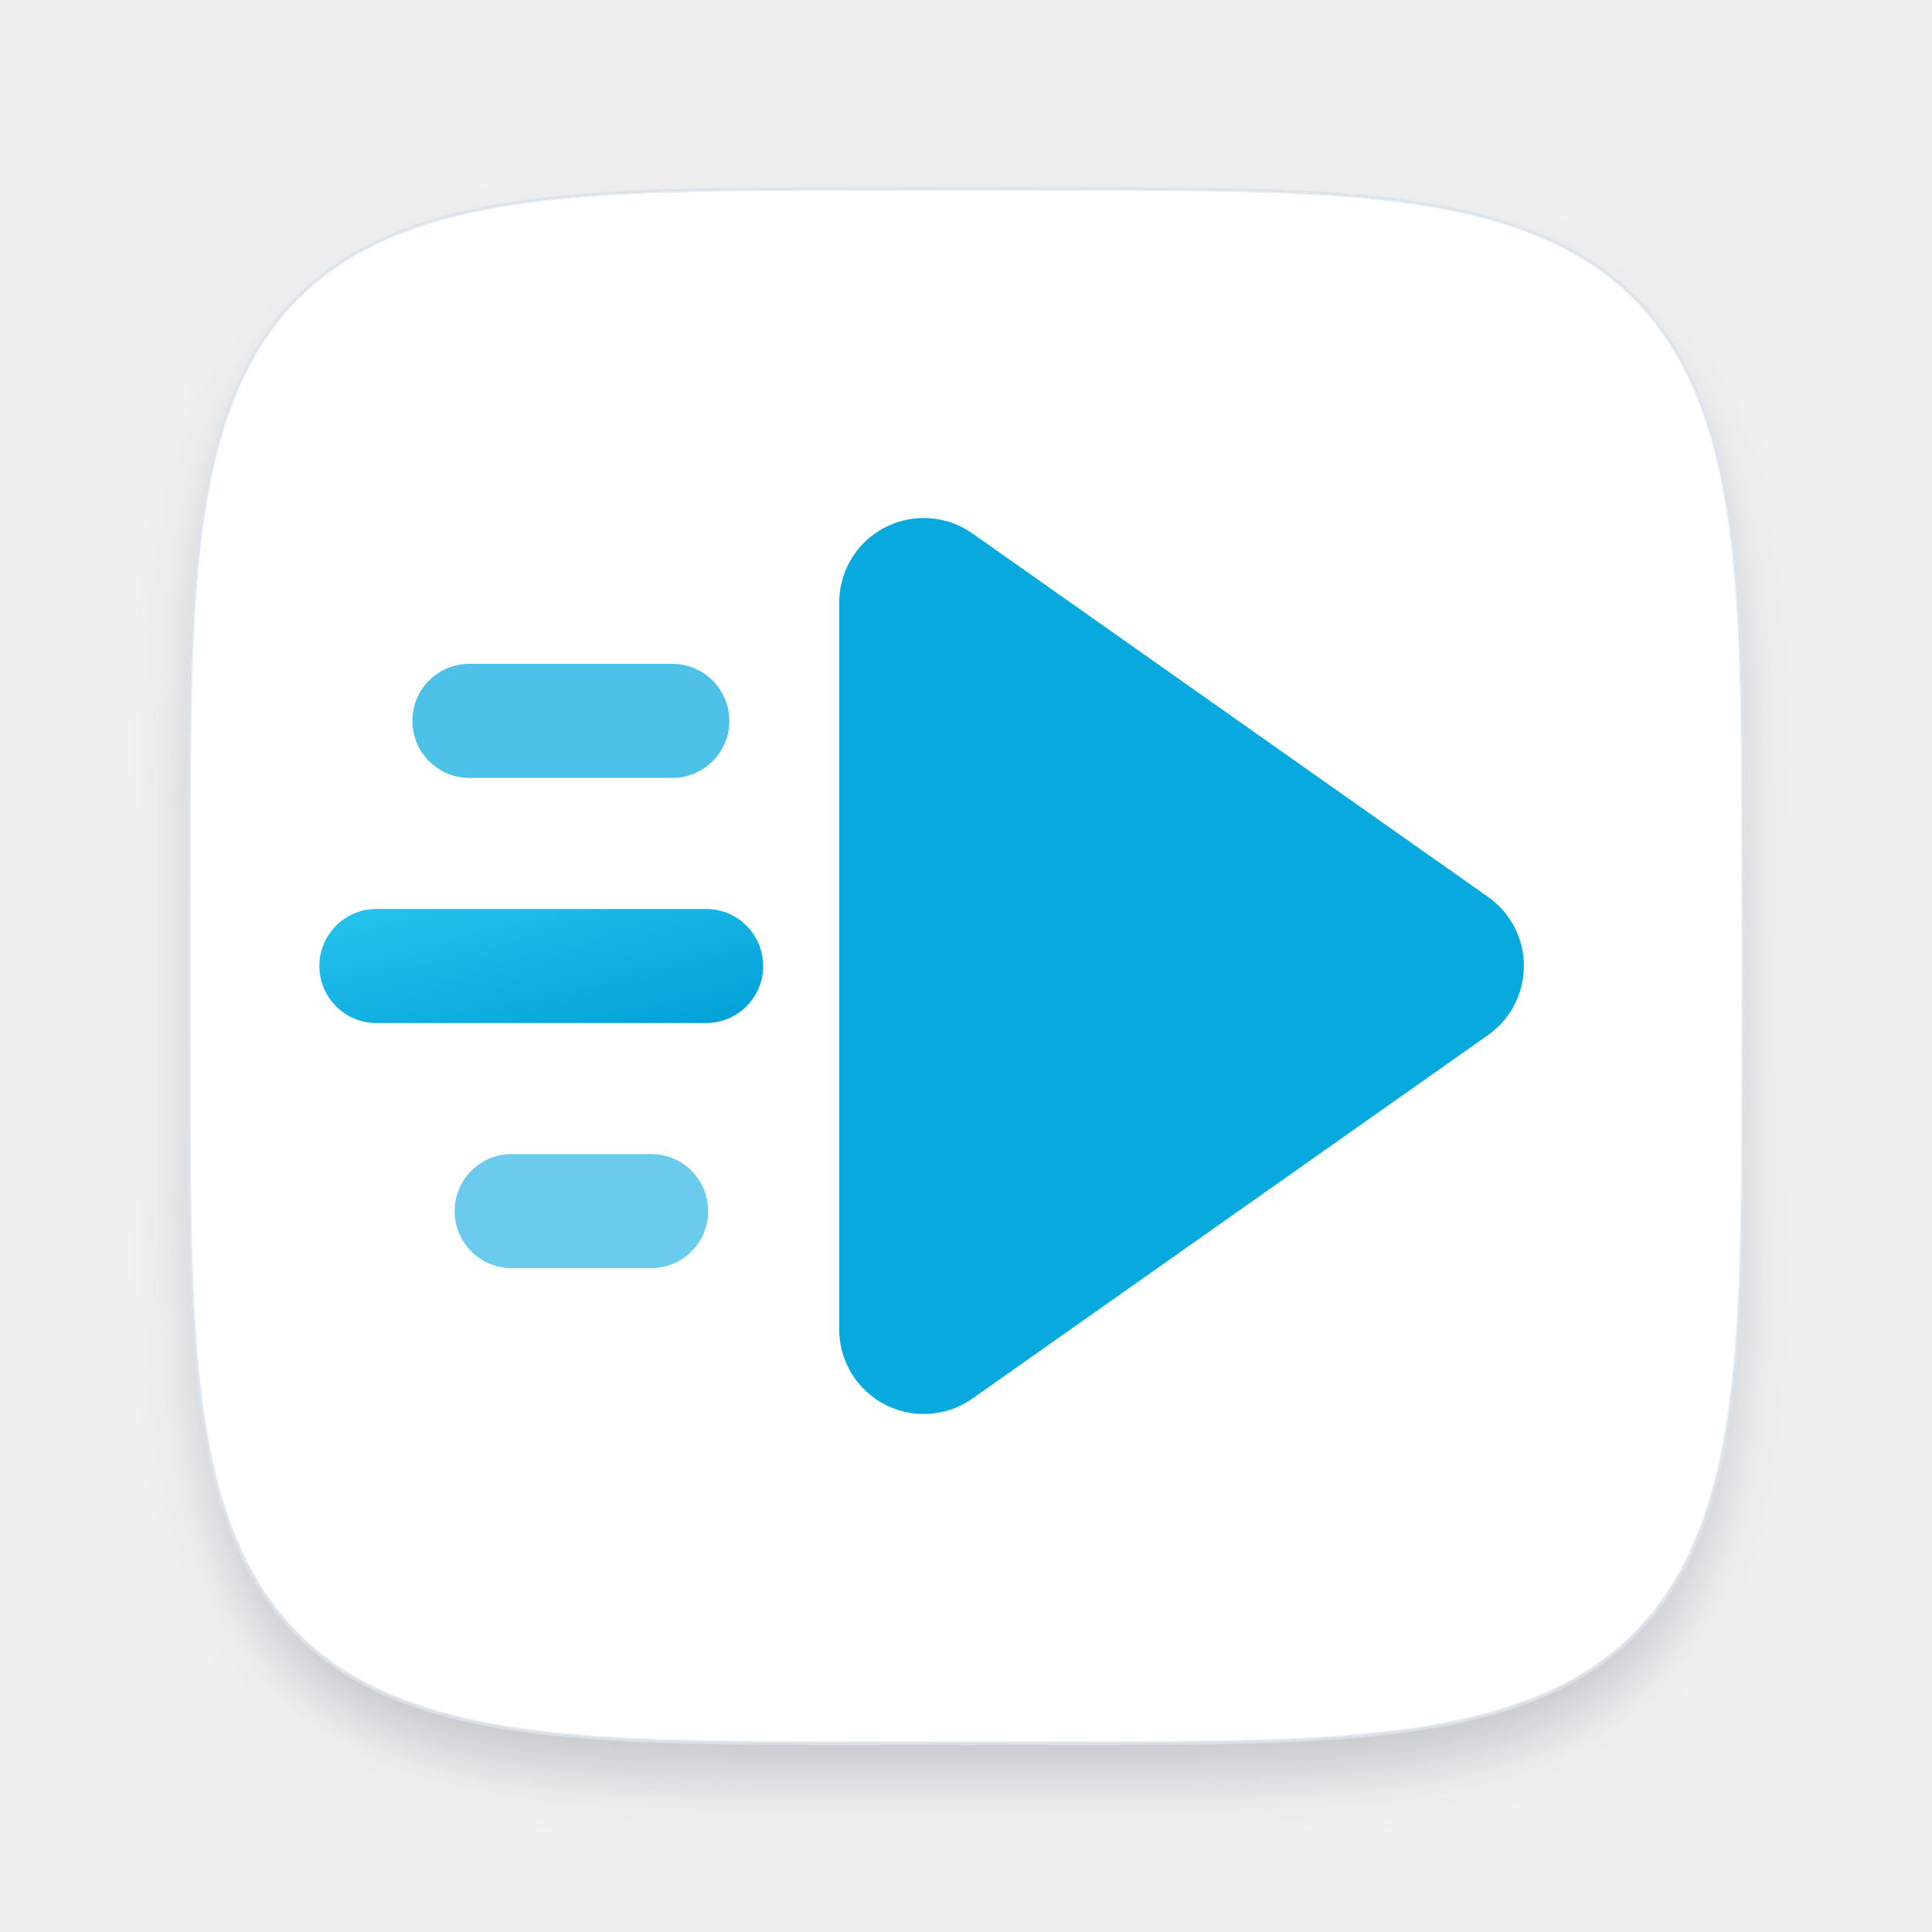
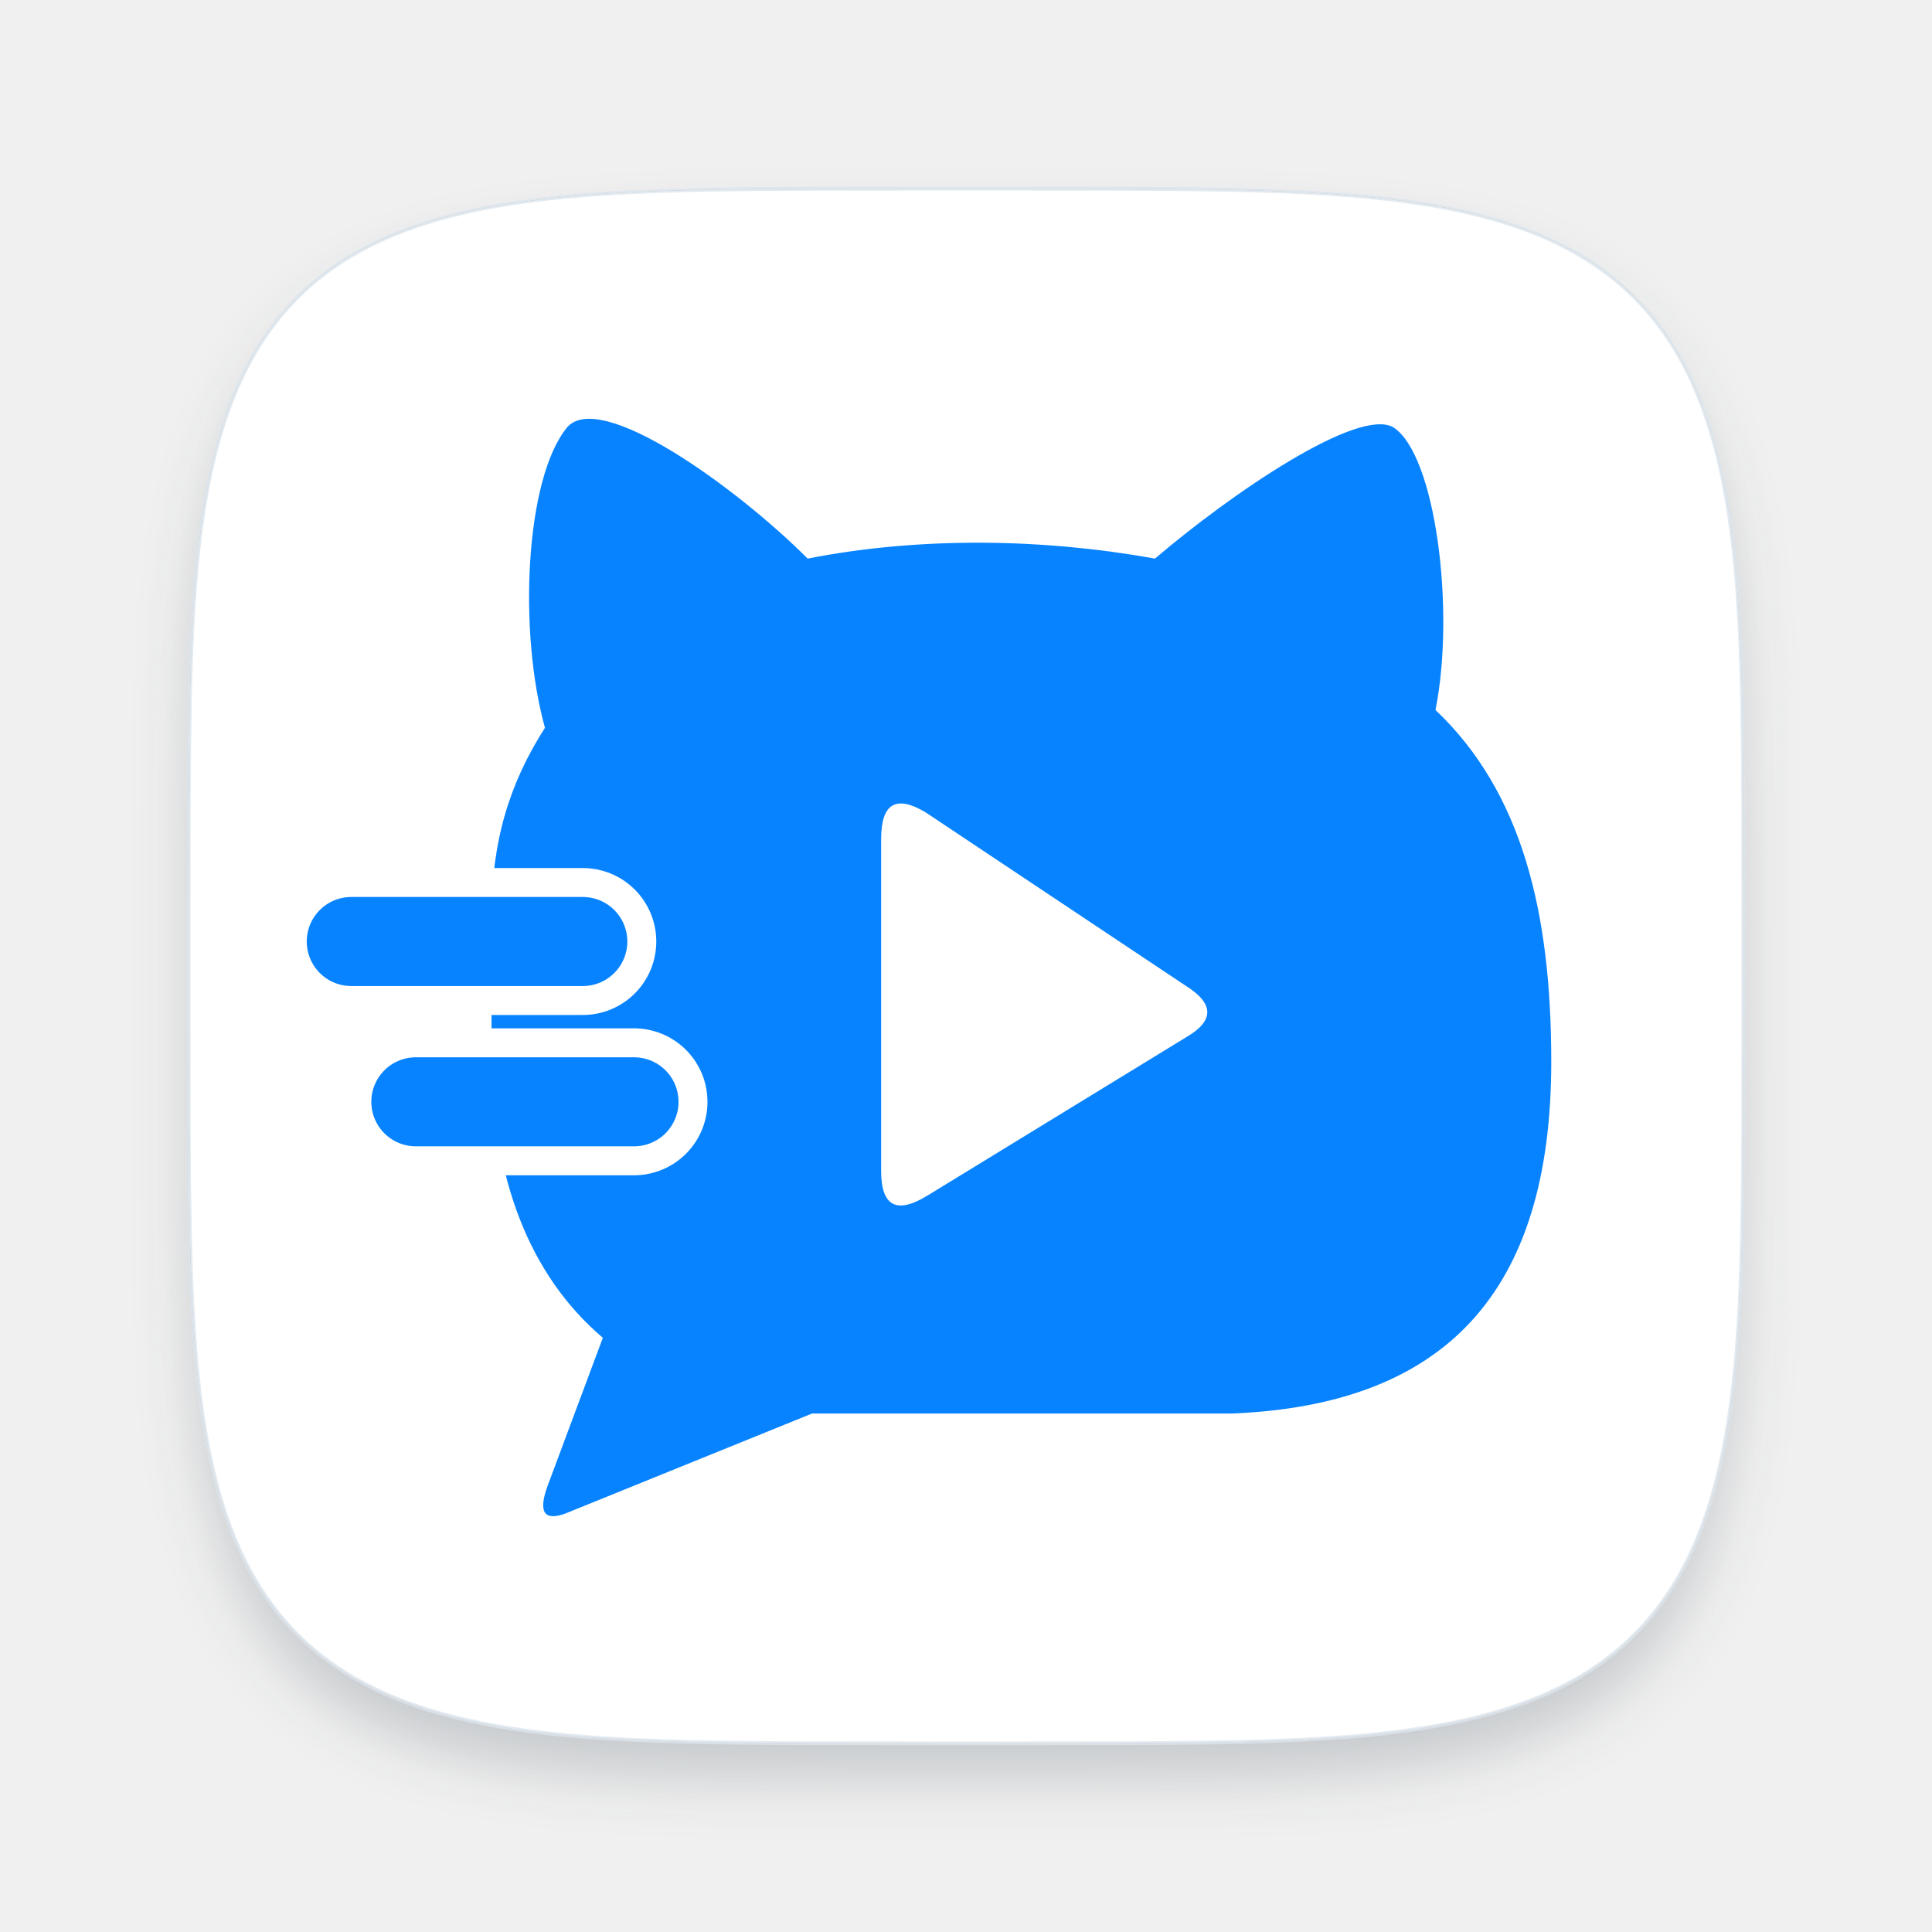
<svg xmlns="http://www.w3.org/2000/svg" width="1024" height="1024" viewBox="0 0 1024 1024">
  <defs>
    <linearGradient id="g" x1="0" y1="0" x2="0" y2="1">
      <stop offset="0" stop-color="#ffffff" />
      <stop offset="1" stop-color="#ffffff" />
    </linearGradient>
-     <linearGradient id="m" x1="0" y1="0" x2="1" y2="1">
-       <stop offset="0" stop-color="#27c4ed" />
-       <stop offset="1" stop-color="#009fd8" />
-     </linearGradient>
-     <clipPath id="clip">
-       <path d="M924.00 512.00L923.95 594.20L923.78 623.09L923.51 644.48L923.14 662.08L922.65 677.31L922.06 690.86L921.35 703.15L920.54 714.44L919.62 724.92L918.59 734.72L917.44 743.93L916.19 752.63L914.83 760.87L913.35 768.72L911.76 776.20L910.06 783.35L908.24 790.19L906.31 796.75L904.26 803.04L902.10 809.09L899.81 814.91L897.41 820.51L894.88 825.90L892.23 831.09L889.46 836.09L886.56 840.91L883.53 845.56L880.37 850.04L877.08 854.35L873.65 858.51L870.08 862.51L866.37 866.37L862.51 870.08L858.51 873.65L854.35 877.08L850.04 880.37L845.56 883.53L840.91 886.56L836.09 889.46L831.09 892.23L825.90 894.88L820.51 897.41L814.91 899.81L809.09 902.10L803.04 904.26L796.75 906.31L790.19 908.24L783.35 910.06L776.20 911.76L768.72 913.35L760.87 914.83L752.63 916.19L743.93 917.44L734.72 918.59L724.92 919.62L714.44 920.54L703.15 921.35L690.86 922.06L677.31 922.65L662.08 923.14L644.48 923.51L623.09 923.78L594.20 923.95L512.00 924.00L429.80 923.95L400.91 923.78L379.52 923.51L361.92 923.14L346.69 922.65L333.14 922.06L320.85 921.35L309.56 920.54L299.08 919.62L289.28 918.59L280.07 917.44L271.37 916.19L263.13 914.83L255.28 913.35L247.80 911.76L240.65 910.06L233.81 908.24L227.25 906.31L220.96 904.26L214.91 902.10L209.09 899.81L203.49 897.41L198.10 894.88L192.91 892.23L187.91 889.46L183.09 886.56L178.44 883.53L173.96 880.37L169.65 877.08L165.49 873.65L161.49 870.08L157.63 866.37L153.92 862.51L150.35 858.51L146.92 854.35L143.63 850.04L140.47 845.56L137.44 840.91L134.54 836.09L131.77 831.09L129.12 825.90L126.59 820.51L124.19 814.91L121.90 809.09L119.74 803.04L117.69 796.75L115.76 790.19L113.94 783.35L112.24 776.20L110.65 768.72L109.17 760.87L107.81 752.63L106.56 743.93L105.41 734.72L104.38 724.92L103.46 714.44L102.65 703.15L101.94 690.86L101.35 677.31L100.86 662.08L100.49 644.48L100.22 623.09L100.05 594.20L100.00 512.00L100.05 429.80L100.22 400.91L100.49 379.52L100.86 361.92L101.35 346.69L101.94 333.14L102.65 320.85L103.46 309.56L104.38 299.08L105.41 289.28L106.56 280.07L107.81 271.37L109.17 263.13L110.65 255.28L112.24 247.80L113.94 240.65L115.76 233.81L117.69 227.25L119.74 220.96L121.90 214.91L124.19 209.09L126.59 203.49L129.12 198.10L131.77 192.91L134.54 187.91L137.44 183.09L140.47 178.44L143.63 173.96L146.92 169.65L150.35 165.49L153.92 161.49L157.63 157.63L161.49 153.92L165.49 150.35L169.65 146.92L173.96 143.63L178.44 140.47L183.09 137.44L187.91 134.54L192.91 131.77L198.10 129.12L203.49 126.59L209.09 124.19L214.91 121.90L220.96 119.74L227.25 117.69L233.81 115.76L240.65 113.94L247.80 112.24L255.28 110.65L263.13 109.17L271.37 107.81L280.07 106.56L289.28 105.41L299.08 104.38L309.56 103.46L320.85 102.65L333.14 101.94L346.69 101.35L361.92 100.86L379.52 100.49L400.91 100.22L429.80 100.05L512.00 100.00L594.20 100.05L623.09 100.22L644.48 100.49L662.08 100.86L677.31 101.35L690.86 101.94L703.15 102.65L714.44 103.46L724.92 104.38L734.72 105.41L743.93 106.56L752.63 107.81L760.87 109.17L768.72 110.65L776.20 112.24L783.35 113.94L790.19 115.76L796.75 117.69L803.04 119.74L809.09 121.90L814.91 124.19L820.51 126.59L825.90 129.12L831.09 131.77L836.09 134.54L840.91 137.44L845.56 140.47L850.04 143.63L854.35 146.92L858.51 150.35L862.51 153.92L866.37 157.63L870.08 161.49L873.65 165.49L877.08 169.65L880.37 173.96L883.53 178.44L886.56 183.09L889.46 187.91L892.23 192.91L894.88 198.10L897.41 203.49L899.81 209.09L902.10 214.91L904.26 220.96L906.31 227.25L908.24 233.81L910.06 240.65L911.76 247.80L913.35 255.28L914.83 263.13L916.19 271.37L917.44 280.07L918.59 289.28L919.62 299.08L920.54 309.56L921.35 320.85L922.06 333.14L922.65 346.69L923.14 361.92L923.51 379.52L923.78 400.91L923.95 429.80Z" />
-     </clipPath>
    <filter id="sh" color-interpolation-filters="sRGB" x="-20%" y="-20%" width="140%" height="140%">
      <feDropShadow dx="0" dy="20" stdDeviation="14" flood-color="#55606c" flood-opacity=".25" />
    </filter>
  </defs>
  <path d="M924.00 512.00L923.95 594.20L923.78 623.09L923.51 644.48L923.14 662.08L922.65 677.31L922.06 690.86L921.35 703.15L920.54 714.44L919.62 724.92L918.59 734.72L917.44 743.93L916.19 752.63L914.83 760.87L913.35 768.72L911.76 776.20L910.06 783.35L908.24 790.19L906.31 796.75L904.26 803.04L902.10 809.09L899.81 814.91L897.41 820.51L894.88 825.90L892.23 831.09L889.46 836.09L886.56 840.91L883.53 845.56L880.37 850.04L877.08 854.35L873.65 858.51L870.08 862.51L866.37 866.37L862.51 870.08L858.51 873.65L854.35 877.08L850.04 880.37L845.56 883.53L840.91 886.56L836.09 889.46L831.09 892.23L825.90 894.88L820.51 897.41L814.91 899.81L809.09 902.10L803.04 904.26L796.75 906.31L790.19 908.24L783.35 910.06L776.20 911.76L768.72 913.35L760.87 914.83L752.63 916.19L743.93 917.44L734.72 918.59L724.92 919.62L714.44 920.54L703.15 921.35L690.86 922.06L677.31 922.65L662.08 923.14L644.48 923.51L623.09 923.78L594.20 923.95L512.00 924.00L429.80 923.95L400.91 923.78L379.52 923.51L361.92 923.14L346.69 922.65L333.14 922.06L320.85 921.35L309.56 920.54L299.08 919.62L289.28 918.59L280.07 917.44L271.37 916.19L263.13 914.83L255.28 913.35L247.80 911.76L240.65 910.06L233.81 908.24L227.25 906.31L220.96 904.26L214.91 902.10L209.09 899.81L203.49 897.41L198.10 894.88L192.91 892.23L187.91 889.46L183.09 886.56L178.44 883.53L173.96 880.37L169.65 877.08L165.49 873.65L161.49 870.08L157.63 866.37L153.92 862.51L150.35 858.51L146.92 854.35L143.63 850.04L140.47 845.56L137.44 840.91L134.54 836.09L131.77 831.09L129.12 825.90L126.59 820.51L124.19 814.91L121.90 809.09L119.74 803.04L117.69 796.75L115.76 790.19L113.94 783.35L112.24 776.20L110.65 768.72L109.17 760.87L107.81 752.63L106.56 743.93L105.41 734.72L104.38 724.92L103.46 714.44L102.65 703.15L101.94 690.86L101.35 677.31L100.86 662.08L100.49 644.48L100.22 623.09L100.05 594.20L100.00 512.00L100.05 429.80L100.22 400.91L100.49 379.52L100.86 361.92L101.35 346.69L101.94 333.14L102.65 320.85L103.46 309.56L104.38 299.08L105.41 289.28L106.56 280.07L107.81 271.37L109.17 263.13L110.65 255.28L112.24 247.80L113.94 240.65L115.76 233.81L117.69 227.25L119.74 220.96L121.90 214.91L124.19 209.09L126.59 203.49L129.12 198.10L131.77 192.91L134.54 187.91L137.44 183.09L140.47 178.44L143.63 173.96L146.92 169.65L150.35 165.49L153.92 161.49L157.63 157.63L161.49 153.92L165.49 150.35L169.65 146.92L173.96 143.63L178.44 140.47L183.09 137.44L187.91 134.54L192.91 131.77L198.10 129.12L203.49 126.59L209.09 124.19L214.91 121.90L220.96 119.74L227.25 117.69L233.81 115.76L240.65 113.94L247.80 112.24L255.28 110.65L263.13 109.17L271.37 107.81L280.07 106.56L289.28 105.41L299.08 104.38L309.56 103.46L320.85 102.65L333.14 101.94L346.69 101.35L361.92 100.86L379.52 100.49L400.91 100.22L429.80 100.05L512.00 100.00L594.20 100.05L623.09 100.22L644.48 100.49L662.08 100.86L677.31 101.35L690.86 101.94L703.15 102.65L714.44 103.46L724.92 104.38L734.72 105.41L743.93 106.56L752.63 107.81L760.87 109.17L768.72 110.65L776.20 112.24L783.35 113.94L790.19 115.76L796.75 117.69L803.04 119.74L809.09 121.90L814.91 124.19L820.51 126.59L825.90 129.12L831.09 131.77L836.09 134.54L840.91 137.44L845.56 140.47L850.04 143.63L854.35 146.92L858.51 150.35L862.51 153.92L866.37 157.63L870.08 161.49L873.65 165.49L877.08 169.65L880.37 173.96L883.53 178.44L886.56 183.09L889.46 187.91L892.23 192.91L894.88 198.10L897.41 203.49L899.81 209.09L902.10 214.91L904.26 220.96L906.31 227.25L908.24 233.81L910.06 240.65L911.76 247.80L913.35 255.28L914.83 263.13L916.19 271.37L917.44 280.07L918.59 289.28L919.62 299.08L920.54 309.56L921.35 320.85L922.06 333.14L922.65 346.69L923.14 361.92L923.51 379.52L923.78 400.91L923.95 429.80Z" fill="#000" filter="url(#sh)" />
  <path d="M924.00 512.00L923.95 594.20L923.78 623.09L923.51 644.48L923.14 662.08L922.65 677.31L922.06 690.86L921.35 703.15L920.54 714.44L919.62 724.92L918.59 734.72L917.44 743.93L916.19 752.63L914.83 760.87L913.35 768.72L911.76 776.20L910.06 783.35L908.24 790.19L906.31 796.75L904.26 803.04L902.10 809.09L899.81 814.91L897.41 820.51L894.88 825.90L892.23 831.09L889.46 836.09L886.56 840.91L883.53 845.56L880.37 850.04L877.08 854.35L873.65 858.51L870.08 862.51L866.37 866.37L862.51 870.08L858.51 873.65L854.35 877.08L850.04 880.37L845.56 883.53L840.91 886.56L836.09 889.46L831.09 892.23L825.90 894.88L820.51 897.41L814.91 899.81L809.09 902.10L803.04 904.26L796.75 906.31L790.19 908.24L783.35 910.06L776.20 911.76L768.72 913.35L760.87 914.83L752.63 916.19L743.93 917.44L734.72 918.59L724.92 919.62L714.44 920.54L703.15 921.35L690.86 922.06L677.31 922.65L662.08 923.14L644.48 923.51L623.09 923.78L594.20 923.95L512.00 924.00L429.80 923.95L400.91 923.78L379.52 923.51L361.92 923.14L346.69 922.65L333.14 922.06L320.85 921.35L309.56 920.54L299.08 919.62L289.28 918.59L280.07 917.44L271.37 916.19L263.13 914.83L255.28 913.35L247.80 911.76L240.65 910.06L233.81 908.24L227.25 906.31L220.96 904.26L214.91 902.10L209.09 899.81L203.49 897.41L198.10 894.88L192.91 892.23L187.91 889.46L183.09 886.56L178.44 883.53L173.96 880.37L169.65 877.08L165.49 873.65L161.49 870.08L157.63 866.37L153.92 862.51L150.35 858.51L146.92 854.35L143.63 850.04L140.47 845.56L137.44 840.91L134.54 836.09L131.77 831.09L129.12 825.90L126.59 820.51L124.19 814.91L121.90 809.09L119.74 803.04L117.69 796.75L115.76 790.19L113.94 783.35L112.24 776.20L110.65 768.72L109.17 760.87L107.81 752.63L106.56 743.93L105.41 734.72L104.38 724.92L103.46 714.44L102.65 703.15L101.94 690.86L101.35 677.31L100.86 662.08L100.49 644.48L100.22 623.09L100.05 594.20L100.00 512.00L100.05 429.80L100.22 400.91L100.49 379.52L100.86 361.92L101.35 346.69L101.94 333.14L102.65 320.85L103.46 309.56L104.38 299.08L105.41 289.28L106.56 280.07L107.81 271.37L109.17 263.13L110.65 255.28L112.24 247.80L113.94 240.65L115.76 233.81L117.69 227.25L119.74 220.96L121.90 214.91L124.19 209.09L126.59 203.49L129.12 198.10L131.77 192.91L134.54 187.91L137.44 183.09L140.47 178.44L143.63 173.96L146.92 169.65L150.35 165.49L153.92 161.49L157.63 157.63L161.49 153.92L165.49 150.35L169.65 146.92L173.96 143.63L178.44 140.47L183.09 137.44L187.91 134.54L192.91 131.77L198.10 129.12L203.49 126.59L209.09 124.19L214.91 121.90L220.96 119.74L227.25 117.69L233.81 115.76L240.65 113.94L247.80 112.24L255.28 110.65L263.13 109.17L271.37 107.81L280.07 106.56L289.28 105.41L299.08 104.38L309.56 103.46L320.85 102.65L333.14 101.94L346.69 101.35L361.92 100.86L379.52 100.49L400.91 100.22L429.80 100.05L512.00 100.00L594.20 100.05L623.09 100.22L644.48 100.49L662.08 100.86L677.31 101.35L690.86 101.94L703.15 102.65L714.44 103.46L724.92 104.38L734.72 105.41L743.93 106.56L752.63 107.81L760.87 109.17L768.72 110.65L776.20 112.24L783.35 113.94L790.19 115.76L796.75 117.69L803.04 119.74L809.09 121.90L814.91 124.19L820.51 126.59L825.90 129.12L831.09 131.77L836.09 134.54L840.91 137.44L845.56 140.47L850.04 143.63L854.35 146.92L858.51 150.35L862.51 153.92L866.37 157.63L870.08 161.49L873.65 165.49L877.08 169.65L880.37 173.96L883.53 178.44L886.56 183.09L889.46 187.91L892.23 192.91L894.88 198.10L897.41 203.49L899.81 209.09L902.10 214.91L904.26 220.96L906.31 227.25L908.24 233.81L910.06 240.65L911.76 247.80L913.35 255.28L914.83 263.13L916.19 271.37L917.44 280.07L918.59 289.28L919.62 299.08L920.54 309.56L921.35 320.85L922.06 333.14L922.65 346.69L923.14 361.92L923.51 379.52L923.78 400.91L923.95 429.80Z" fill="url(#g)" />
-   <g clip-path="url(#clip)">
-     <g transform="translate(512 512) scale(1.12) translate(-512 -512)">
-       <rect x="250" y="369" width="150" height="54" rx="27" fill="#08a9df" opacity="0.72" />
-       <rect x="206" y="485" width="210" height="54" rx="27" fill="url(#m)" opacity="1" />
-       <rect x="270" y="601" width="120" height="54" rx="27" fill="#08a9df" opacity="0.60" />
-       <path d="M492 340L736 512L492 684Z" fill="#08a9df" stroke="#08a9df" stroke-width="80" stroke-linejoin="round" />
-     </g>
+   <g fill="#0783ff" transform="translate(480 512) scale(1.18) translate(-512 -512)">
+     <path d="M350 405 C338 362 341 293 360 270 C375 253 436 297 468 329 C519 319 574 320 624 329 C658 300 715 261 731 270 C750 282 759 352 750 397 C789 434 802 488 802 555 C802 659 754 709 659 713 L470 713 L359 758 Q345 763 351 746 L376 679 C343 651 326 607 326 551 L326 490 C326 456 334 430 350 405 Z" />
+     <path d="M263 501 H367 M292 573 H390" fill="none" stroke="white" stroke-width="66" stroke-linecap="round" />
+     <path d="M263 501 H367 M292 573 H390" fill="none" stroke="#0783ff" stroke-width="40" stroke-linecap="round" />
+     <path d="M521 443 Q501 431 501 455 L501 604 Q501 628 522 615 L638 544 Q657 533 638 521 Z" fill="white" />
  </g>
  <path d="M924.00 512.00L923.95 594.20L923.78 623.09L923.51 644.48L923.14 662.08L922.65 677.31L922.06 690.86L921.35 703.15L920.54 714.44L919.62 724.92L918.59 734.72L917.44 743.93L916.19 752.63L914.83 760.87L913.35 768.72L911.76 776.20L910.06 783.35L908.24 790.19L906.31 796.75L904.26 803.04L902.10 809.09L899.81 814.91L897.41 820.51L894.88 825.90L892.23 831.09L889.46 836.09L886.56 840.91L883.53 845.56L880.37 850.04L877.08 854.35L873.65 858.51L870.08 862.51L866.37 866.37L862.51 870.08L858.51 873.65L854.35 877.08L850.04 880.37L845.56 883.53L840.91 886.56L836.09 889.46L831.09 892.23L825.90 894.88L820.51 897.41L814.91 899.81L809.09 902.10L803.04 904.26L796.75 906.31L790.19 908.24L783.35 910.06L776.20 911.76L768.72 913.35L760.87 914.83L752.63 916.19L743.93 917.44L734.72 918.59L724.92 919.62L714.44 920.54L703.15 921.35L690.86 922.06L677.31 922.65L662.08 923.14L644.48 923.51L623.09 923.78L594.20 923.95L512.00 924.00L429.80 923.95L400.91 923.78L379.52 923.51L361.92 923.14L346.69 922.65L333.14 922.06L320.85 921.35L309.56 920.54L299.08 919.62L289.28 918.59L280.07 917.44L271.37 916.19L263.13 914.83L255.28 913.35L247.80 911.76L240.65 910.06L233.81 908.24L227.25 906.31L220.96 904.26L214.91 902.10L209.09 899.81L203.49 897.41L198.10 894.88L192.91 892.23L187.91 889.46L183.09 886.56L178.44 883.53L173.96 880.37L169.65 877.08L165.49 873.65L161.49 870.08L157.63 866.37L153.92 862.51L150.35 858.51L146.92 854.35L143.63 850.04L140.47 845.56L137.44 840.91L134.54 836.09L131.77 831.09L129.12 825.90L126.59 820.51L124.19 814.91L121.90 809.09L119.74 803.04L117.69 796.75L115.76 790.19L113.94 783.35L112.24 776.20L110.65 768.72L109.17 760.87L107.81 752.63L106.56 743.93L105.41 734.72L104.38 724.92L103.46 714.44L102.65 703.15L101.94 690.86L101.35 677.31L100.86 662.08L100.49 644.48L100.22 623.09L100.05 594.20L100.00 512.00L100.05 429.80L100.22 400.91L100.49 379.52L100.86 361.92L101.35 346.69L101.94 333.14L102.65 320.85L103.46 309.56L104.38 299.08L105.41 289.28L106.56 280.07L107.81 271.37L109.17 263.13L110.65 255.28L112.24 247.80L113.94 240.65L115.76 233.81L117.69 227.25L119.74 220.96L121.90 214.91L124.19 209.09L126.59 203.49L129.12 198.10L131.77 192.91L134.54 187.91L137.44 183.09L140.47 178.44L143.63 173.96L146.92 169.65L150.35 165.49L153.92 161.49L157.63 157.63L161.49 153.92L165.49 150.35L169.65 146.92L173.96 143.63L178.44 140.47L183.09 137.44L187.91 134.54L192.91 131.77L198.10 129.12L203.49 126.59L209.09 124.19L214.91 121.90L220.96 119.74L227.25 117.69L233.81 115.76L240.65 113.94L247.80 112.24L255.28 110.65L263.13 109.17L271.37 107.81L280.07 106.56L289.28 105.41L299.08 104.38L309.56 103.46L320.85 102.65L333.14 101.94L346.69 101.35L361.92 100.86L379.52 100.49L400.91 100.22L429.80 100.05L512.00 100.00L594.20 100.05L623.09 100.22L644.48 100.49L662.08 100.86L677.31 101.35L690.86 101.94L703.15 102.65L714.44 103.46L724.92 104.38L734.72 105.41L743.93 106.56L752.63 107.81L760.87 109.17L768.72 110.65L776.20 112.24L783.35 113.94L790.19 115.76L796.75 117.69L803.04 119.74L809.09 121.90L814.91 124.19L820.51 126.59L825.90 129.12L831.09 131.77L836.09 134.54L840.91 137.44L845.56 140.47L850.04 143.63L854.35 146.92L858.51 150.35L862.51 153.92L866.37 157.63L870.08 161.49L873.65 165.49L877.08 169.65L880.37 173.96L883.53 178.44L886.56 183.09L889.46 187.91L892.23 192.91L894.88 198.10L897.41 203.49L899.81 209.09L902.10 214.91L904.26 220.96L906.31 227.25L908.24 233.81L910.06 240.65L911.76 247.80L913.35 255.28L914.83 263.13L916.19 271.37L917.44 280.07L918.59 289.28L919.62 299.08L920.54 309.56L921.35 320.85L922.06 333.14L922.65 346.69L923.14 361.92L923.51 379.52L923.78 400.91L923.95 429.80Z" fill="none" stroke="#dce5ec" stroke-opacity=".8" stroke-width="2" />
</svg>
